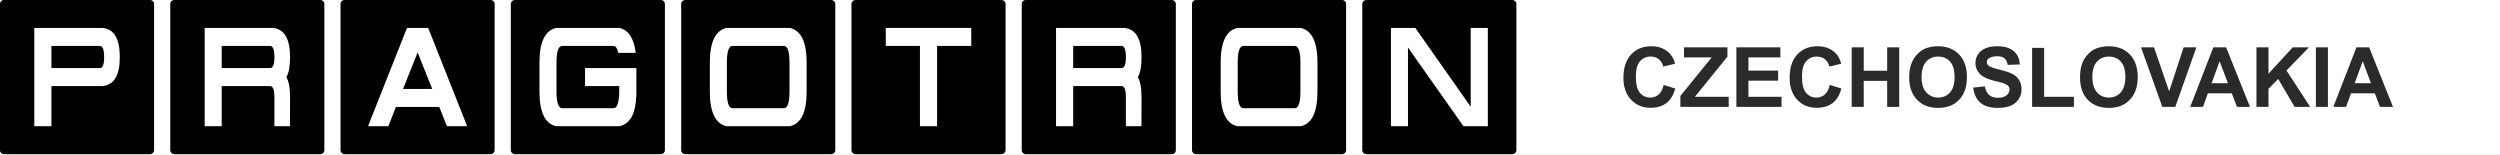
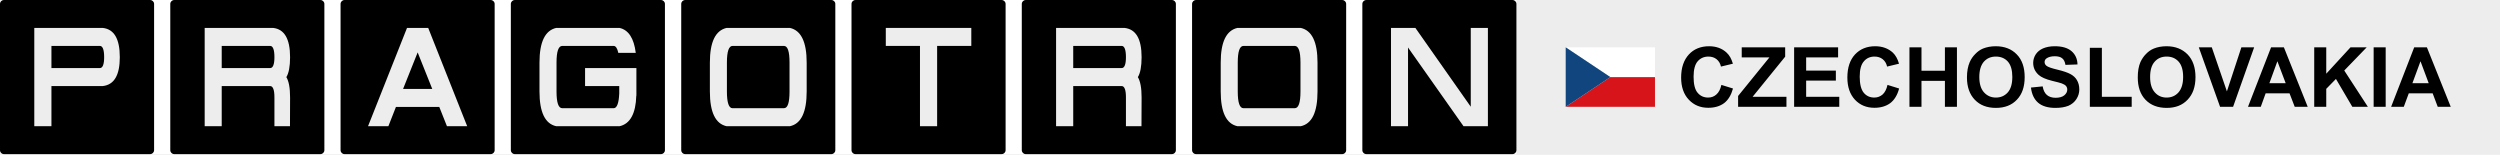
- <svg xmlns="http://www.w3.org/2000/svg" xml:space="preserve" width="519px" height="32px" version="1.0" style="shape-rendering:geometricPrecision; text-rendering:geometricPrecision; image-rendering:optimizeQuality; fill-rule:evenodd; clip-rule:evenodd" viewBox="0 0 234.77 14.47">
+ <svg xmlns="http://www.w3.org/2000/svg" xml:space="preserve" width="811px" height="50px" version="1.1" style="shape-rendering:geometricPrecision; text-rendering:geometricPrecision; image-rendering:optimizeQuality; fill-rule:evenodd; clip-rule:evenodd" viewBox="0 0 1449.615 89.35">
  <defs>
    <style type="text/css">
   
-     .fil1 {fill:black}
-     .fil0 {fill:white}
-     .fil3 {fill:#2B2A29;fill-rule:nonzero}
-     .fil2 {fill:white;fill-rule:nonzero}
+     .fil2 {fill:black}
+     .fil0 {fill:#EDEDED}
+     .fil1 {fill:white}
+     .fil4 {fill:black;fill-rule:nonzero}
+     .fil7 {fill:#11457E;fill-rule:nonzero}
+     .fil5 {fill:#D7141A;fill-rule:nonzero}
+     .fil3 {fill:#EDEDED;fill-rule:nonzero}
+     .fil6 {fill:white;fill-rule:nonzero}
   
  </style>
  </defs>
  <g id="Layer_x0020_1">
-     <g id="_1526586240752">
-       <rect class="fil0" x="142.4" width="92.36" height="14.47" />
-       <rect class="fil0" x="1" width="141.4" height="14.47" />
-       <rect class="fil1" width="14.47" height="14.47" rx="0.37" ry="0.37" />
-       <rect class="fil1" x="15.99" width="14.47" height="14.47" rx="0.37" ry="0.37" />
-       <rect class="fil1" x="31.98" width="14.47" height="14.47" rx="0.37" ry="0.37" />
-       <rect class="fil1" x="47.97" width="14.47" height="14.47" rx="0.37" ry="0.37" />
-       <rect class="fil1" x="63.97" width="14.47" height="14.47" rx="0.37" ry="0.37" />
-       <rect class="fil1" x="79.96" width="14.47" height="14.47" rx="0.37" ry="0.37" />
-       <rect class="fil1" x="95.95" width="14.47" height="14.47" rx="0.37" ry="0.37" />
-       <rect class="fil1" x="111.94" width="14.47" height="14.47" rx="0.37" ry="0.37" />
-       <rect class="fil1" x="127.93" width="14.47" height="14.47" rx="0.37" ry="0.37" />
-       <path class="fil2" d="M37.18 10.04l-0.71 1.81 -1.91 0 3.66 -9.23 1.99 0 3.66 9.23 -1.9 0 -0.72 -1.81 -4.07 0zm3.41 -1.69l-1.37 -3.43 -1.37 3.43 2.74 0z" />
-       <path class="fil2" d="M20.82 6.39l4.55 0c0.26,0 0.4,-0.34 0.4,-1.02 0,-0.71 -0.14,-1.06 -0.4,-1.06l-4.55 0 0 2.08zm-1.6 5.46l0 -9.23 6.43 0c1.06,0.12 1.59,1.03 1.59,2.75 0,0.87 -0.12,1.5 -0.35,1.87 0.23,0.38 0.35,1.01 0.35,1.9l-0.01 2.71 -1.46 0 0 -2.71c0,-0.71 -0.14,-1.06 -0.4,-1.06l-4.55 0 0 3.77 -1.6 0z" />
-       <path class="fil2" d="M9.38 6.39c0.26,0 0.4,-0.34 0.4,-1.02 0,-0.71 -0.14,-1.06 -0.4,-1.06l-4.55 0 0 2.08 4.55 0zm-4.55 1.69l0 3.77 -1.61 0 0 -9.23 6.43 0c1.07,0.12 1.6,1.03 1.6,2.75 0,1.69 -0.53,2.59 -1.6,2.71l-4.82 0z" />
-       <path class="fil2" d="M59.75 8.99c-0.05,1.68 -0.58,2.64 -1.57,2.86l-5.95 0c-1.05,-0.23 -1.57,-1.32 -1.57,-3.26l0 -2.71c0,-1.94 0.52,-3.02 1.57,-3.26l5.95 0c0.84,0.19 1.35,0.97 1.52,2.34l-1.64 0c-0.09,-0.43 -0.24,-0.65 -0.44,-0.65l-4.82 0c-0.36,0 -0.54,0.52 -0.54,1.57l0 2.71c0,1.05 0.18,1.57 0.54,1.57l4.82 0c0.31,0 0.49,-0.46 0.53,-1.39l0 -0.69 -3.21 0 0 -1.69 4.82 0 0 2.59 -0.01 0.01z" />
-       <path class="fil2" d="M68.79 4.31c-0.35,0 -0.53,0.52 -0.53,1.57l0 2.71c0,1.05 0.18,1.57 0.53,1.57l4.82 0c0.36,0 0.53,-0.52 0.53,-1.57l0 -2.71c0,-1.05 -0.17,-1.57 -0.53,-1.57l-4.82 0zm-0.56 7.54c-1.05,-0.23 -1.57,-1.32 -1.57,-3.26l0 -2.71c0,-1.94 0.52,-3.02 1.57,-3.26l5.95 0c1.05,0.24 1.57,1.32 1.57,3.26l0 2.71c0,1.94 -0.52,3.03 -1.57,3.26l-5.95 0z" />
-       <polygon class="fil2" points="88,11.85 86.39,11.85 86.39,4.31 83.18,4.31 83.18,2.62 91.21,2.62 91.21,4.31 88,4.31 " />
-       <path class="fil2" d="M100.78 6.39l4.55 0c0.26,0 0.4,-0.34 0.4,-1.02 0,-0.71 -0.14,-1.06 -0.4,-1.06l-4.55 0 0 2.08zm-1.61 5.46l0 -9.23 6.43 0c1.07,0.12 1.6,1.03 1.6,2.75 0,0.87 -0.12,1.5 -0.35,1.87 0.23,0.38 0.35,1.01 0.35,1.9l-0.01 2.71 -1.46 0 0 -2.71c0,-0.71 -0.14,-1.06 -0.4,-1.06l-4.55 0 0 3.77 -1.61 0z" />
-       <polygon class="fil2" points="138.11,10.02 138.11,2.62 139.72,2.62 139.72,11.85 137.43,11.85 132.22,4.46 132.22,11.85 130.62,11.85 130.62,2.62 132.91,2.62 " />
-       <path class="fil2" d="M116.77 4.31c-0.36,0 -0.54,0.52 -0.54,1.57l0 2.71c0,1.05 0.18,1.57 0.54,1.57l4.81 0c0.36,0 0.54,-0.52 0.54,-1.57l0 -2.71c0,-1.05 -0.18,-1.57 -0.54,-1.57l-4.81 0zm-0.57 7.54c-1.05,-0.23 -1.57,-1.32 -1.57,-3.26l0 -2.71c0,-1.94 0.52,-3.02 1.57,-3.26l5.95 0c1.05,0.24 1.57,1.32 1.57,3.26l0 2.71c0,1.94 -0.52,3.03 -1.57,3.26l-5.95 0z" />
-       <path class="fil3" d="M156.23 7.97l1.09 0.34c-0.17,0.61 -0.44,1.07 -0.83,1.37 -0.39,0.29 -0.89,0.44 -1.49,0.44 -0.74,0 -1.35,-0.25 -1.83,-0.76 -0.48,-0.51 -0.72,-1.2 -0.72,-2.08 0,-0.93 0.25,-1.65 0.73,-2.17 0.47,-0.51 1.11,-0.77 1.89,-0.77 0.68,0 1.24,0.21 1.66,0.61 0.26,0.24 0.45,0.58 0.58,1.03l-1.12 0.27c-0.06,-0.29 -0.2,-0.52 -0.41,-0.69 -0.21,-0.17 -0.47,-0.25 -0.77,-0.25 -0.41,0 -0.75,0.15 -1.01,0.45 -0.25,0.29 -0.38,0.77 -0.38,1.44 0,0.7 0.12,1.21 0.38,1.51 0.25,0.3 0.58,0.45 0.99,0.45 0.3,0 0.56,-0.1 0.77,-0.29 0.22,-0.19 0.38,-0.49 0.47,-0.9zm1.57 2.06l0 -1.02 2.94 -3.62 -2.6 0 0 -0.95 4.08 0 0 0.88 -3.06 3.77 3.18 0 0 0.94 -4.54 0zm5.26 0l0 -5.59 4.13 0 0 0.95 -3 0 0 1.24 2.79 0 0 0.94 -2.79 0 0 1.52 3.11 0 0 0.94 -4.24 0zm8.77 -2.06l1.09 0.34c-0.16,0.61 -0.44,1.07 -0.83,1.37 -0.39,0.29 -0.89,0.44 -1.49,0.44 -0.74,0 -1.35,-0.25 -1.83,-0.76 -0.47,-0.51 -0.71,-1.2 -0.71,-2.08 0,-0.93 0.24,-1.65 0.72,-2.17 0.48,-0.51 1.11,-0.77 1.89,-0.77 0.68,0 1.24,0.21 1.67,0.61 0.25,0.24 0.44,0.58 0.57,1.03l-1.12 0.27c-0.06,-0.29 -0.2,-0.52 -0.41,-0.69 -0.21,-0.17 -0.47,-0.25 -0.77,-0.25 -0.41,0 -0.75,0.15 -1,0.45 -0.26,0.29 -0.39,0.77 -0.39,1.44 0,0.7 0.13,1.21 0.38,1.51 0.25,0.3 0.58,0.45 0.99,0.45 0.3,0 0.56,-0.1 0.78,-0.29 0.21,-0.19 0.37,-0.49 0.46,-0.9zm2.06 2.06l0 -5.59 1.13 0 0 2.2 2.2 0 0 -2.2 1.13 0 0 5.59 -1.13 0 0 -2.44 -2.2 0 0 2.44 -1.13 0zm5.4 -2.76c0,-0.57 0.09,-1.05 0.26,-1.44 0.12,-0.28 0.3,-0.54 0.52,-0.76 0.22,-0.23 0.46,-0.4 0.72,-0.51 0.35,-0.14 0.75,-0.22 1.2,-0.22 0.83,0 1.49,0.26 1.98,0.77 0.5,0.51 0.74,1.22 0.74,2.13 0,0.91 -0.24,1.61 -0.73,2.12 -0.49,0.52 -1.15,0.77 -1.97,0.77 -0.83,0 -1.49,-0.25 -1.98,-0.76 -0.49,-0.51 -0.74,-1.21 -0.74,-2.1zm1.16 -0.04c0,0.64 0.15,1.12 0.44,1.44 0.3,0.33 0.67,0.49 1.12,0.49 0.45,0 0.82,-0.16 1.11,-0.48 0.29,-0.33 0.43,-0.81 0.43,-1.46 0,-0.64 -0.14,-1.12 -0.42,-1.44 -0.28,-0.31 -0.66,-0.47 -1.12,-0.47 -0.47,0 -0.84,0.16 -1.13,0.48 -0.28,0.32 -0.43,0.8 -0.43,1.44zm4.85 0.99l1.1 -0.11c0.06,0.37 0.2,0.64 0.4,0.81 0.2,0.17 0.47,0.26 0.81,0.26 0.36,0 0.64,-0.08 0.82,-0.23 0.18,-0.15 0.28,-0.33 0.28,-0.54 0,-0.13 -0.04,-0.24 -0.12,-0.34 -0.08,-0.09 -0.21,-0.17 -0.4,-0.24 -0.14,-0.05 -0.43,-0.13 -0.9,-0.24 -0.6,-0.15 -1.03,-0.34 -1.27,-0.56 -0.34,-0.31 -0.51,-0.68 -0.51,-1.13 0,-0.28 0.08,-0.55 0.24,-0.8 0.16,-0.24 0.39,-0.43 0.69,-0.56 0.31,-0.13 0.67,-0.2 1.1,-0.2 0.7,0 1.22,0.16 1.58,0.47 0.35,0.31 0.54,0.72 0.55,1.24l-1.13 0.04c-0.05,-0.29 -0.15,-0.5 -0.31,-0.62 -0.15,-0.13 -0.39,-0.19 -0.7,-0.19 -0.33,0 -0.58,0.07 -0.77,0.2 -0.12,0.09 -0.18,0.2 -0.18,0.35 0,0.13 0.06,0.25 0.17,0.34 0.14,0.12 0.49,0.24 1.04,0.37 0.54,0.13 0.95,0.27 1.21,0.41 0.26,0.14 0.47,0.32 0.61,0.56 0.15,0.25 0.23,0.54 0.23,0.89 0,0.32 -0.09,0.62 -0.27,0.9 -0.18,0.28 -0.43,0.49 -0.75,0.63 -0.33,0.13 -0.73,0.2 -1.22,0.2 -0.7,0 -1.25,-0.16 -1.63,-0.49 -0.37,-0.32 -0.6,-0.8 -0.67,-1.42zm5.53 1.81l0 -5.54 1.13 0 0 4.6 2.8 0 0 0.94 -3.93 0zm4.5 -2.76c0,-0.57 0.08,-1.05 0.25,-1.44 0.13,-0.28 0.3,-0.54 0.52,-0.76 0.22,-0.23 0.46,-0.4 0.73,-0.51 0.34,-0.14 0.75,-0.22 1.2,-0.22 0.82,0 1.48,0.26 1.98,0.77 0.49,0.51 0.74,1.22 0.74,2.13 0,0.91 -0.25,1.61 -0.74,2.12 -0.49,0.52 -1.14,0.77 -1.96,0.77 -0.83,0 -1.5,-0.25 -1.99,-0.76 -0.49,-0.51 -0.73,-1.21 -0.73,-2.1zm1.16 -0.04c0,0.64 0.15,1.12 0.44,1.44 0.29,0.33 0.66,0.49 1.11,0.49 0.45,0 0.82,-0.16 1.11,-0.48 0.29,-0.33 0.44,-0.81 0.44,-1.46 0,-0.64 -0.14,-1.12 -0.43,-1.44 -0.28,-0.31 -0.65,-0.47 -1.12,-0.47 -0.46,0 -0.84,0.16 -1.12,0.48 -0.29,0.32 -0.43,0.8 -0.43,1.44zm6.57 2.8l-2 -5.59 1.22 0 1.42 4.14 1.36 -4.14 1.2 0 -1.98 5.59 -1.22 0zm8.23 0l-1.22 0 -0.49 -1.27 -2.24 0 -0.46 1.27 -1.2 0 2.17 -5.59 1.2 0 2.24 5.59zm-2.07 -2.22l-0.78 -2.06 -0.75 2.06 1.53 0zm2.68 2.22l0 -5.59 1.13 0 0 2.48 2.28 -2.48 1.52 0 -2.11 2.18 2.22 3.41 -1.46 0 -1.54 -2.62 -0.91 0.93 0 1.69 -1.13 0zm5.58 0l0 -5.59 1.13 0 0 5.59 -1.13 0zm7.24 0l-1.22 0 -0.48 -1.27 -2.24 0 -0.47 1.27 -1.19 0 2.17 -5.59 1.19 0 2.24 5.59zm-2.07 -2.22l-0.77 -2.06 -0.76 2.06 1.53 0z" />
+     <g id="_1987600538368">
+       <rect class="fil0" x="879.302" width="570.312" height="89.35" />
+       <rect class="fil1" x="6.175" width="873.127" height="89.35" />
+       <path class="fil2" d="M2.285 0l84.781 0c1.262,0.001 2.285,1.024 2.285,2.286l-0.001 84.78c0.001,1.259 -1.022,2.282 -2.283,2.282l-84.782 0.002c-1.261,-0.002 -2.284,-1.025 -2.284,-2.286l-0.001 -84.779c0.001,-1.261 1.024,-2.284 2.286,-2.284z" />
+       <path class="fil2" d="M101.021 0l84.781 0c1.263,0.001 2.286,1.024 2.286,2.286l-0.001 84.78c0.001,1.259 -1.022,2.282 -2.284,2.282l-84.782 0.002c-1.26,-0.002 -2.283,-1.025 -2.283,-2.286l-0.001 -84.779c0.001,-1.261 1.024,-2.284 2.285,-2.284z" />
+       <path class="fil2" d="M199.758 0l84.781 0c1.262,0.001 2.285,1.024 2.285,2.286l-0.001 84.78c0.001,1.259 -1.022,2.282 -2.283,2.282l-84.782 0.002c-1.261,-0.002 -2.284,-1.025 -2.284,-2.286l-0.001 -84.779c0.001,-1.261 1.024,-2.284 2.286,-2.284z" />
+       <path class="fil2" d="M298.494 0l84.78 0c1.263,0.001 2.286,1.024 2.286,2.286l0 84.78c0,1.259 -1.023,2.282 -2.285,2.282l-84.781 0.002c-1.26,-0.002 -2.283,-1.025 -2.283,-2.286l-0.002 -84.779c0.002,-1.261 1.025,-2.284 2.286,-2.284z" />
+       <path class="fil2" d="M397.292 0l84.781 0c1.263,0.001 2.286,1.024 2.286,2.286l-0.001 84.78c0.001,1.259 -1.022,2.282 -2.284,2.282l-84.782 0.002c-1.261,-0.002 -2.284,-1.025 -2.284,-2.286l-0.001 -84.779c0.001,-1.261 1.024,-2.284 2.286,-2.284z" />
+       <path class="fil2" d="M496.027 0l84.782 0c1.262,0.001 2.285,1.024 2.285,2.286l-0.001 84.78c0.001,1.259 -1.022,2.282 -2.283,2.282l-84.783 0.002c-1.26,-0.002 -2.283,-1.025 -2.283,-2.286l-0.001 -84.779c0.001,-1.261 1.024,-2.284 2.285,-2.284z" />
+       <path class="fil2" d="M594.764 0l84.781 0c1.263,0.001 2.286,1.024 2.286,2.286l-0.001 84.78c0.001,1.259 -1.022,2.282 -2.284,2.282l-84.782 0.002c-1.261,-0.002 -2.284,-1.025 -2.284,-2.286l-0.001 -84.779c0.001,-1.261 1.024,-2.284 2.286,-2.284z" />
+       <path class="fil2" d="M693.5 0l84.782 0c1.26,0.001 2.283,1.024 2.283,2.286l0.001 84.78c-0.001,1.259 -1.024,2.282 -2.285,2.282l-84.781 0.002c-1.26,-0.002 -2.283,-1.025 -2.283,-2.286l-0.001 -84.779c0.001,-1.261 1.024,-2.284 2.286,-2.284z" />
+       <path class="fil2" d="M792.237 0l84.78 0c1.261,0.001 2.284,1.024 2.284,2.286l0.002 84.78c-0.002,1.259 -1.025,2.282 -2.287,2.282l-84.779 0.002c-1.263,-0.002 -2.286,-1.025 -2.286,-2.286l0 -84.779c0,-1.261 1.023,-2.284 2.285,-2.284z" />
+       <g>
+         <path class="fil3" d="M229.582 61.996l-4.384 11.177 -11.794 0 22.6 -56.994 12.288 0 22.601 56.994 -11.732 0 -4.446 -11.177 -25.132 0 -0.001 0zm21.056 -10.436l-8.459 -21.179 -8.459 21.179 16.918 0z" />
+         <path class="fil3" d="M128.561 39.458l28.096 0c1.605,0 2.47,-2.1 2.47,-6.298 0,-4.385 -0.865,-6.546 -2.47,-6.546l-28.096 0 0 12.844zm-9.88 33.714l0 -56.994 39.705 0c6.545,0.741 9.818,6.36 9.818,16.981 0,5.372 -0.741,9.262 -2.161,11.547 1.42,2.347 2.161,6.237 2.161,11.732l-0.061 16.734 -9.016 0 0 -16.734c0,-4.385 -0.865,-6.546 -2.47,-6.546l-28.096 0 0 23.28 -9.88 0z" />
+         <path class="fil3" d="M57.921 39.458c1.606,0 2.47,-2.1 2.47,-6.298 0,-4.385 -0.864,-6.546 -2.47,-6.546l-28.095 0 0 12.844 28.095 0zm-28.096 10.434l0 23.28 -9.942 0 0 -56.994 39.705 0c6.608,0.741 9.88,6.36 9.88,16.981 0,10.435 -3.272,15.992 -9.88,16.733l-29.763 0z" />
+         <path class="fil3" d="M368.95 55.512c-0.309,10.373 -3.581,16.302 -9.695,17.66l-36.74 0c-6.485,-1.42 -9.695,-8.151 -9.695,-20.13l0 -16.734c0,-11.979 3.211,-18.648 9.695,-20.13l36.74 0c5.187,1.172 8.336,5.99 9.386,14.449l-10.126 0c-0.555,-2.655 -1.482,-4.014 -2.717,-4.014l-29.764 0c-2.223,0 -3.335,3.212 -3.335,9.695l0 16.734c0,6.484 1.112,9.694 3.335,9.694l29.764 0c1.914,0 3.025,-2.841 3.272,-8.583l0 -4.261 -19.822 0 0 -10.435 29.764 0 0 15.993 -0.061 0.061 -0.001 0.001z" />
+         <path class="fil3" d="M424.77 26.613c-2.161,0 -3.273,3.212 -3.273,9.695l0 16.734c0,6.484 1.112,9.694 3.273,9.694l29.763 0c2.223,0 3.273,-3.211 3.273,-9.694l0 -16.734c0,-6.484 -1.05,-9.695 -3.273,-9.695l-29.763 0zm-3.458 46.559c-6.484,-1.42 -9.694,-8.151 -9.694,-20.13l0 -16.734c0,-11.979 3.211,-18.648 9.694,-20.13l36.741 0c6.484,1.482 9.694,8.151 9.694,20.13l0 16.734c0,11.979 -3.211,18.71 -9.694,20.13l-36.741 0z" />
+         <polygon class="fil3" points="543.389,73.172 533.448,73.172 533.448,26.613 513.626,26.613 513.626,16.179 563.21,16.179 563.21,26.613 543.389,26.613 " />
+         <path class="fil3" d="M622.304 39.458l28.095 0c1.606,0 2.471,-2.1 2.471,-6.298 0,-4.385 -0.865,-6.546 -2.471,-6.546l-28.095 0 0 12.844zm-9.942 33.714l0 -56.994 39.705 0c6.608,0.741 9.881,6.36 9.881,16.981 0,5.372 -0.741,9.262 -2.161,11.547 1.42,2.347 2.161,6.237 2.161,11.732l-0.062 16.734 -9.015 0 0 -16.734c0,-4.385 -0.865,-6.546 -2.471,-6.546l-28.095 0 0 23.28 -9.941 0 -0.002 0z" />
+         <polygon class="fil3" points="852.812,61.873 852.812,16.179 862.754,16.179 862.754,73.172 848.614,73.172 816.442,27.54 816.442,73.172 806.563,73.172 806.563,16.179 820.703,16.179 " />
+         <path class="fil3" d="M721.041 26.613c-2.224,0 -3.335,3.212 -3.335,9.695l0 16.734c0,6.484 1.111,9.694 3.335,9.694l29.701 0c2.223,0 3.335,-3.211 3.335,-9.694l0 -16.734c0,-6.484 -1.112,-9.695 -3.335,-9.695l-29.701 0zm-3.52 46.559c-6.484,-1.42 -9.695,-8.151 -9.695,-20.13l0 -16.734c0,-11.979 3.212,-18.648 9.695,-20.13l36.74 0c6.484,1.482 9.695,8.151 9.695,20.13l0 16.734c0,11.979 -3.212,18.71 -9.695,20.13l-36.74 0z" />
+       </g>
+       <g>
+         <path class="fil4" d="M998.138 49.214l6.73 2.099c-1.05,3.767 -2.718,6.608 -5.126,8.46 -2.408,1.79 -5.496,2.717 -9.2,2.717 -4.569,0 -8.336,-1.543 -11.3,-4.692 -2.965,-3.15 -4.446,-7.41 -4.446,-12.844 0,-5.743 1.544,-10.189 4.508,-13.399 2.902,-3.149 6.854,-4.755 11.671,-4.755 4.198,0 7.657,1.296 10.25,3.767 1.605,1.482 2.778,3.581 3.581,6.36l-6.916 1.667c-0.371,-1.79 -1.235,-3.211 -2.532,-4.26 -1.296,-1.05 -2.902,-1.544 -4.755,-1.544 -2.531,0 -4.631,0.926 -6.237,2.779 -1.543,1.79 -2.347,4.755 -2.347,8.892 0,4.322 0.741,7.471 2.347,9.324 1.544,1.853 3.581,2.778 6.114,2.778 1.852,0 3.457,-0.617 4.755,-1.79 1.358,-1.173 2.346,-3.026 2.902,-5.557l0.001 -0.002zm9.694 12.72l0 -6.299 18.154 -22.353 -16.055 0 0 -5.867 25.193 0 0 5.434 -18.895 23.279 19.636 0 0 5.805 -28.034 0 0.001 0.001zm32.481 0l0 -34.517 25.503 0 0 5.866 -18.525 0 0 7.657 17.228 0 0 5.804 -17.228 0 0 9.387 19.204 0 0 5.804 -26.181 0 -0.001 -0.001zm54.153 -12.72l6.73 2.099c-0.988,3.767 -2.717,6.608 -5.125,8.46 -2.408,1.79 -5.496,2.717 -9.201,2.717 -4.569,0 -8.335,-1.543 -11.3,-4.692 -2.902,-3.15 -4.384,-7.41 -4.384,-12.844 0,-5.743 1.482,-10.189 4.445,-13.399 2.965,-3.149 6.854,-4.755 11.671,-4.755 4.199,0 7.657,1.296 10.312,3.767 1.544,1.482 2.718,3.581 3.52,6.36l-6.916 1.667c-0.37,-1.79 -1.235,-3.211 -2.531,-4.26 -1.297,-1.05 -2.903,-1.544 -4.755,-1.544 -2.532,0 -4.632,0.926 -6.175,2.779 -1.606,1.79 -2.408,4.755 -2.408,8.892 0,4.322 0.802,7.471 2.347,9.324 1.543,1.853 3.581,2.778 6.113,2.778 1.853,0 3.458,-0.617 4.816,-1.79 1.297,-1.173 2.285,-3.026 2.841,-5.557l0 -0.002zm12.72 12.72l0 -34.517 6.978 0 0 13.584 13.584 0 0 -13.584 6.977 0 0 34.517 -6.977 0 0 -15.067 -13.584 0 0 15.067 -6.978 0zm33.345 -17.042c0,-3.52 0.555,-6.485 1.605,-8.893 0.742,-1.729 1.853,-3.335 3.212,-4.692 1.359,-1.42 2.841,-2.471 4.445,-3.149 2.161,-0.865 4.632,-1.359 7.41,-1.359 5.126,0 9.201,1.606 12.226,4.755 3.088,3.149 4.57,7.533 4.57,13.153 0,5.619 -1.483,9.941 -4.508,13.091 -3.026,3.211 -7.101,4.754 -12.165,4.754 -5.126,0 -9.201,-1.543 -12.226,-4.692 -3.026,-3.149 -4.569,-7.471 -4.569,-12.967l0 -0.001zm7.163 -0.247c0,3.951 0.925,6.915 2.717,8.892 1.853,2.037 4.137,3.025 6.916,3.025 2.779,0 5.063,-0.988 6.854,-2.964 1.79,-2.038 2.655,-5.002 2.655,-9.016 0,-3.951 -0.865,-6.916 -2.594,-8.892 -1.729,-1.914 -4.075,-2.902 -6.916,-2.902 -2.902,0 -5.187,0.988 -6.977,2.964 -1.73,1.977 -2.655,4.94 -2.655,8.893zm29.948 6.112l6.792 -0.679c0.371,2.285 1.235,3.952 2.47,5.002 1.236,1.05 2.903,1.606 5.002,1.606 2.224,0 3.952,-0.494 5.064,-1.42 1.111,-0.926 1.729,-2.038 1.729,-3.335 0,-0.802 -0.247,-1.482 -0.741,-2.1 -0.494,-0.555 -1.297,-1.049 -2.471,-1.482 -0.864,-0.308 -2.655,-0.802 -5.557,-1.482 -3.704,-0.926 -6.36,-2.1 -7.842,-3.458 -2.099,-1.914 -3.149,-4.198 -3.149,-6.977 0,-1.729 0.494,-3.396 1.482,-4.939 0.989,-1.483 2.408,-2.655 4.261,-3.458 1.914,-0.802 4.138,-1.235 6.793,-1.235 4.322,0 7.533,0.988 9.756,2.902 2.161,1.914 3.335,4.446 3.397,7.657l-6.978 0.247c-0.308,-1.79 -0.925,-3.088 -1.914,-3.828 -0.925,-0.802 -2.408,-1.173 -4.322,-1.173 -2.037,0 -3.581,0.432 -4.754,1.235 -0.742,0.556 -1.112,1.236 -1.112,2.162 0,0.802 0.37,1.543 1.049,2.099 0.865,0.741 3.026,1.483 6.422,2.285 3.335,0.802 5.867,1.667 7.471,2.531 1.606,0.865 2.902,1.977 3.767,3.458 0.926,1.543 1.42,3.335 1.42,5.496 0,1.976 -0.555,3.828 -1.667,5.557 -1.112,1.729 -2.655,3.026 -4.631,3.89 -2.038,0.803 -4.508,1.235 -7.534,1.235 -4.322,0 -7.718,-0.988 -10.065,-3.025 -2.284,-1.976 -3.704,-4.94 -4.137,-8.769l-0.001 -0.002zm34.146 11.177l0 -34.209 6.978 0 0 28.405 17.289 0 0 5.804 -24.268 0 0.001 0zm27.788 -17.042c0,-3.52 0.494,-6.485 1.543,-8.893 0.802,-1.729 1.853,-3.335 3.211,-4.692 1.359,-1.42 2.841,-2.471 4.508,-3.149 2.1,-0.865 4.632,-1.359 7.41,-1.359 5.063,0 9.139,1.606 12.226,4.755 3.026,3.149 4.569,7.533 4.569,13.153 0,5.619 -1.543,9.941 -4.569,13.091 -3.025,3.211 -7.039,4.754 -12.102,4.754 -5.126,0 -9.263,-1.543 -12.289,-4.692 -3.025,-3.149 -4.507,-7.471 -4.507,-12.967l0 -0.001zm7.162 -0.247c0,3.951 0.926,6.915 2.718,8.892 1.79,2.037 4.075,3.025 6.853,3.025 2.779,0 5.064,-0.988 6.854,-2.964 1.791,-2.038 2.717,-5.002 2.717,-9.016 0,-3.951 -0.864,-6.916 -2.655,-8.892 -1.729,-1.914 -4.013,-2.902 -6.916,-2.902 -2.84,0 -5.186,0.988 -6.915,2.964 -1.791,1.977 -2.656,4.94 -2.656,8.893zm40.57 17.289l-12.35 -34.517 7.534 0 8.769 25.563 8.398 -25.563 7.41 0 -12.226 34.517 -7.534 0 -0.001 0zm50.818 0l-7.533 0 -3.026 -7.842 -13.832 0 -2.841 7.842 -7.41 0 13.399 -34.517 7.41 0 13.832 34.517 0.001 0zm-12.781 -13.709l-4.816 -12.72 -4.632 12.72 9.448 0zm16.548 13.709l0 -34.517 6.977 0 0 15.314 14.079 -15.314 9.386 0 -13.029 13.461 13.708 21.056 -9.016 0 -9.509 -16.179 -5.62 5.743 0 10.436 -6.977 0 0.001 0zm34.456 0l0 -34.517 6.977 0 0 34.517 -6.977 0zm44.707 0l-7.534 0 -2.964 -7.842 -13.832 0 -2.902 7.842 -7.348 0 13.399 -34.517 7.348 0 13.832 34.517 0.001 0zm-12.783 -13.709l-4.755 -12.72 -4.692 12.72 9.447 0z" />
+         <polygon class="fil5" points="907.862,61.933 959.631,61.933 959.631,44.676 933.746,44.676 " />
+         <polygon class="fil6" points="933.746,44.676 959.631,44.676 959.631,27.42 907.862,27.42 " />
+         <polygon class="fil7" points="933.746,44.676 907.862,27.42 907.862,61.933 " />
+       </g>
    </g>
  </g>
</svg>
